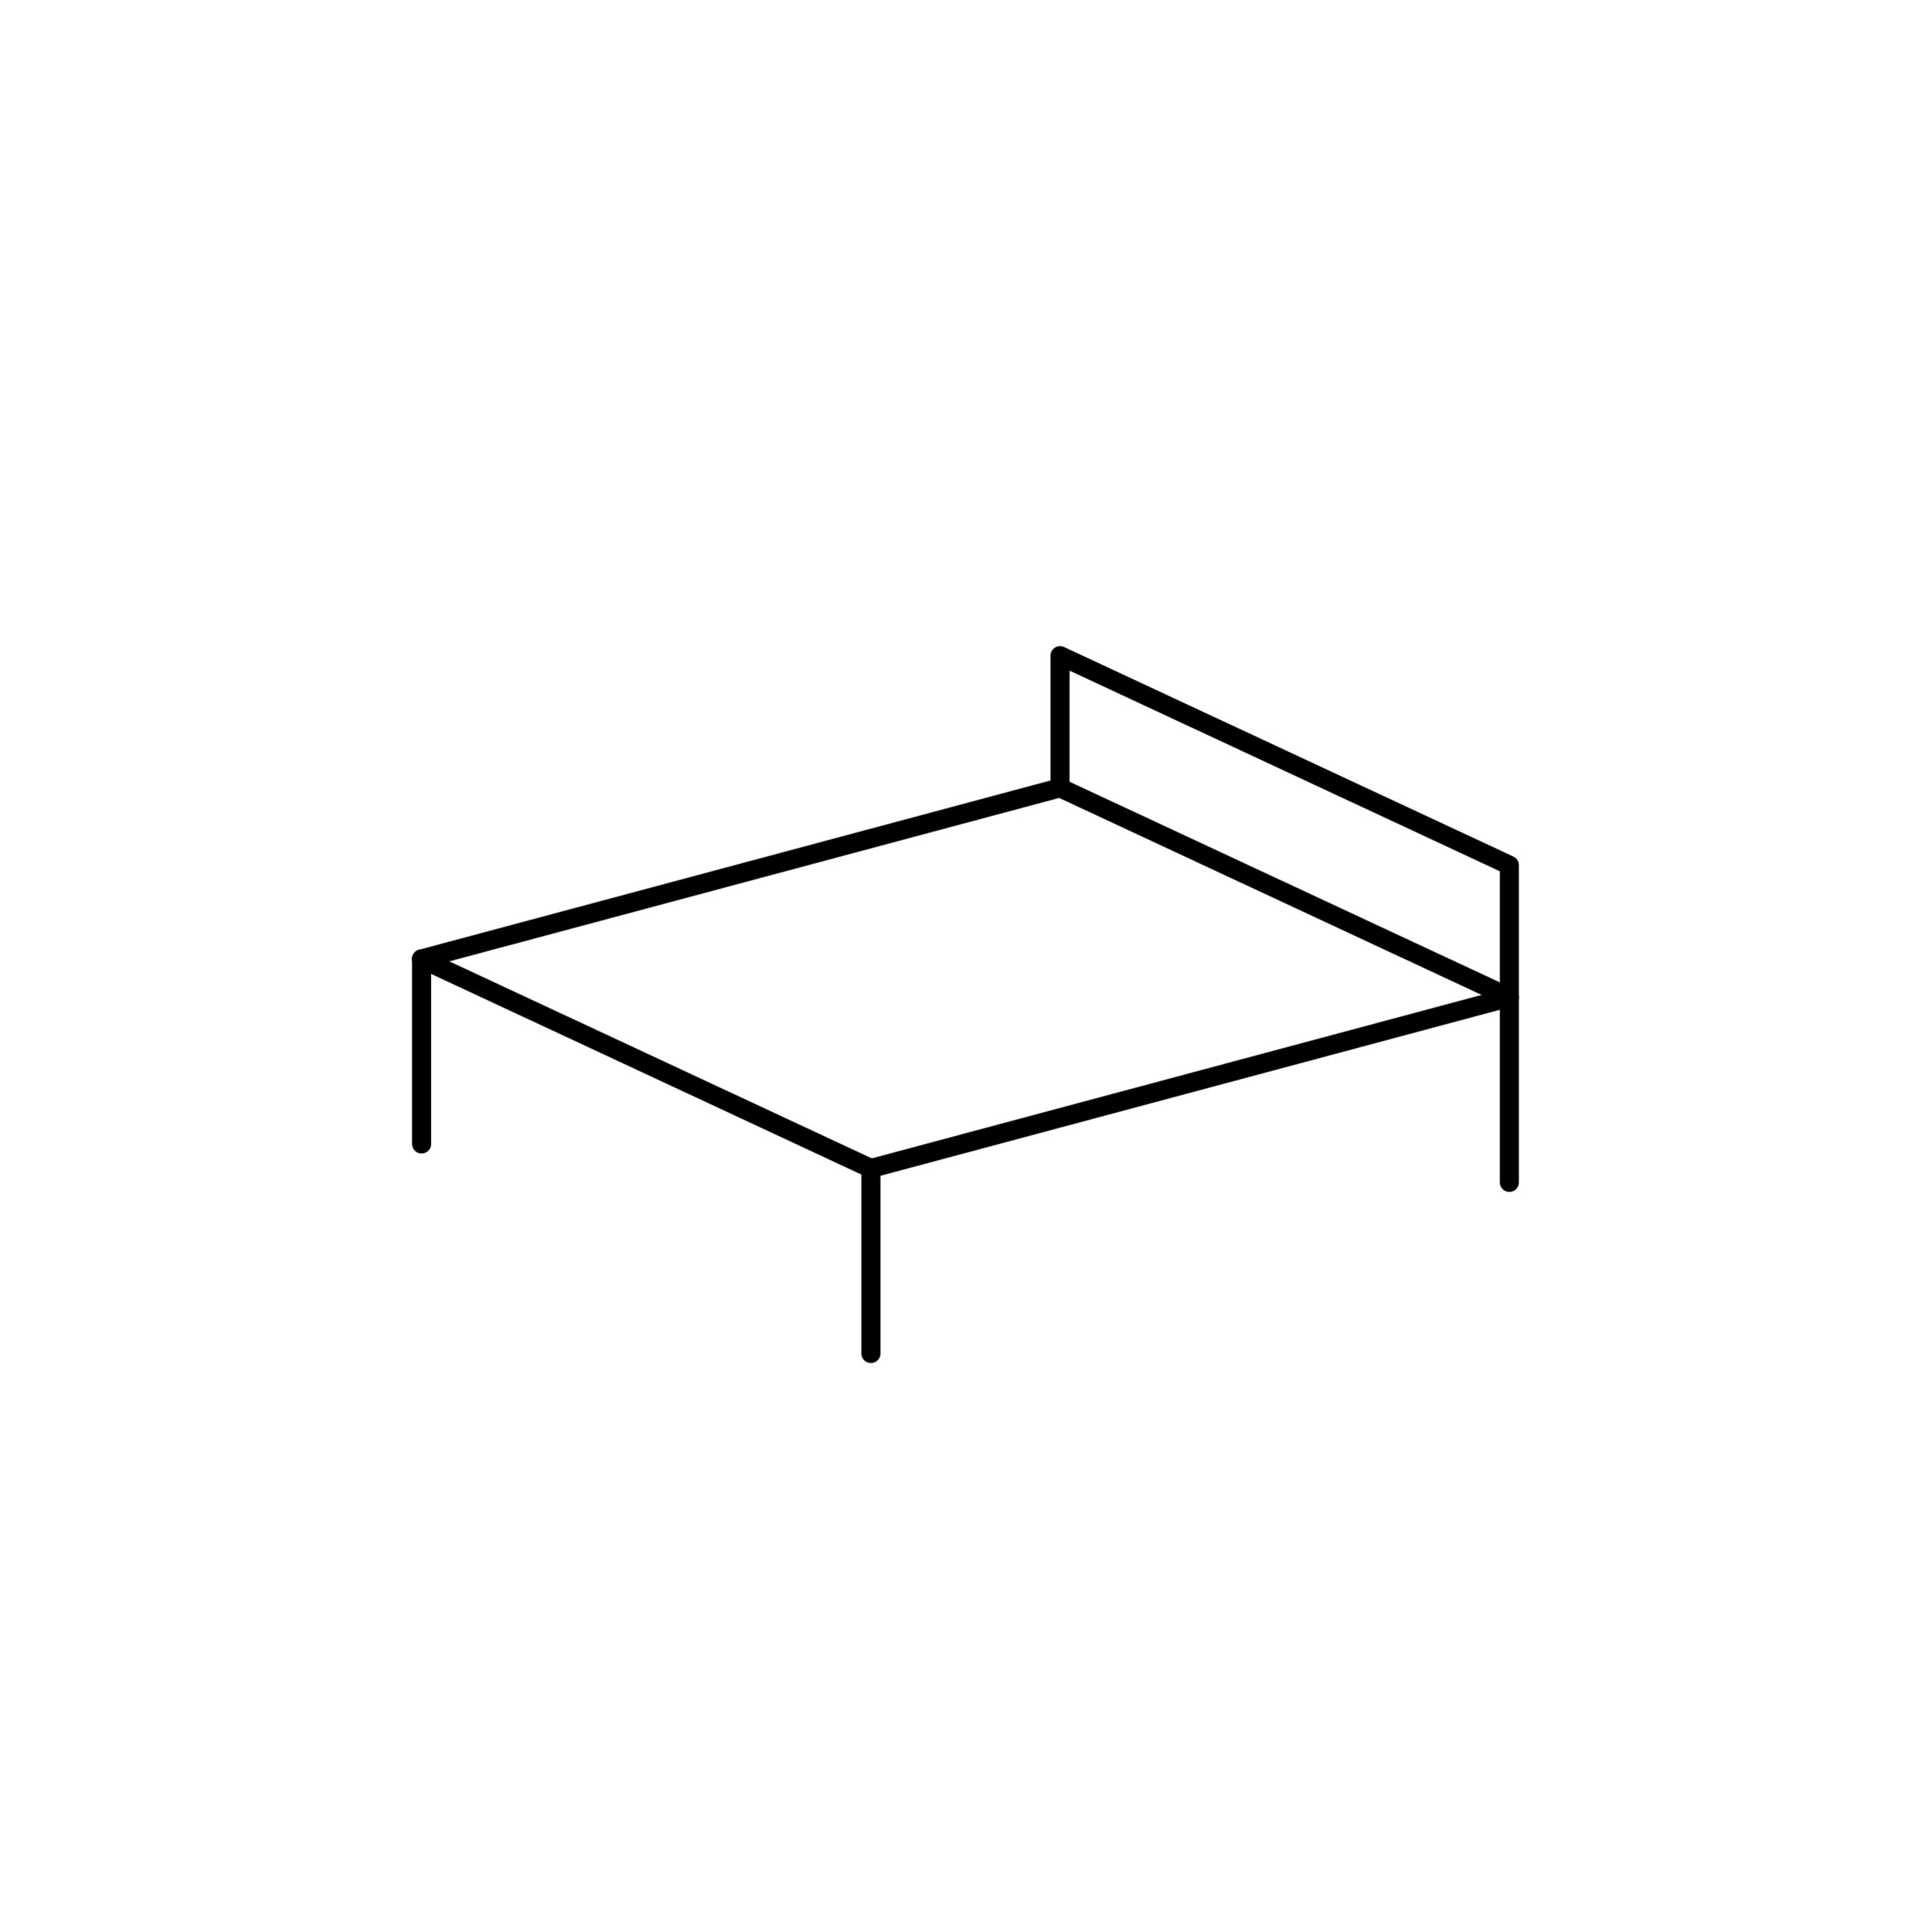
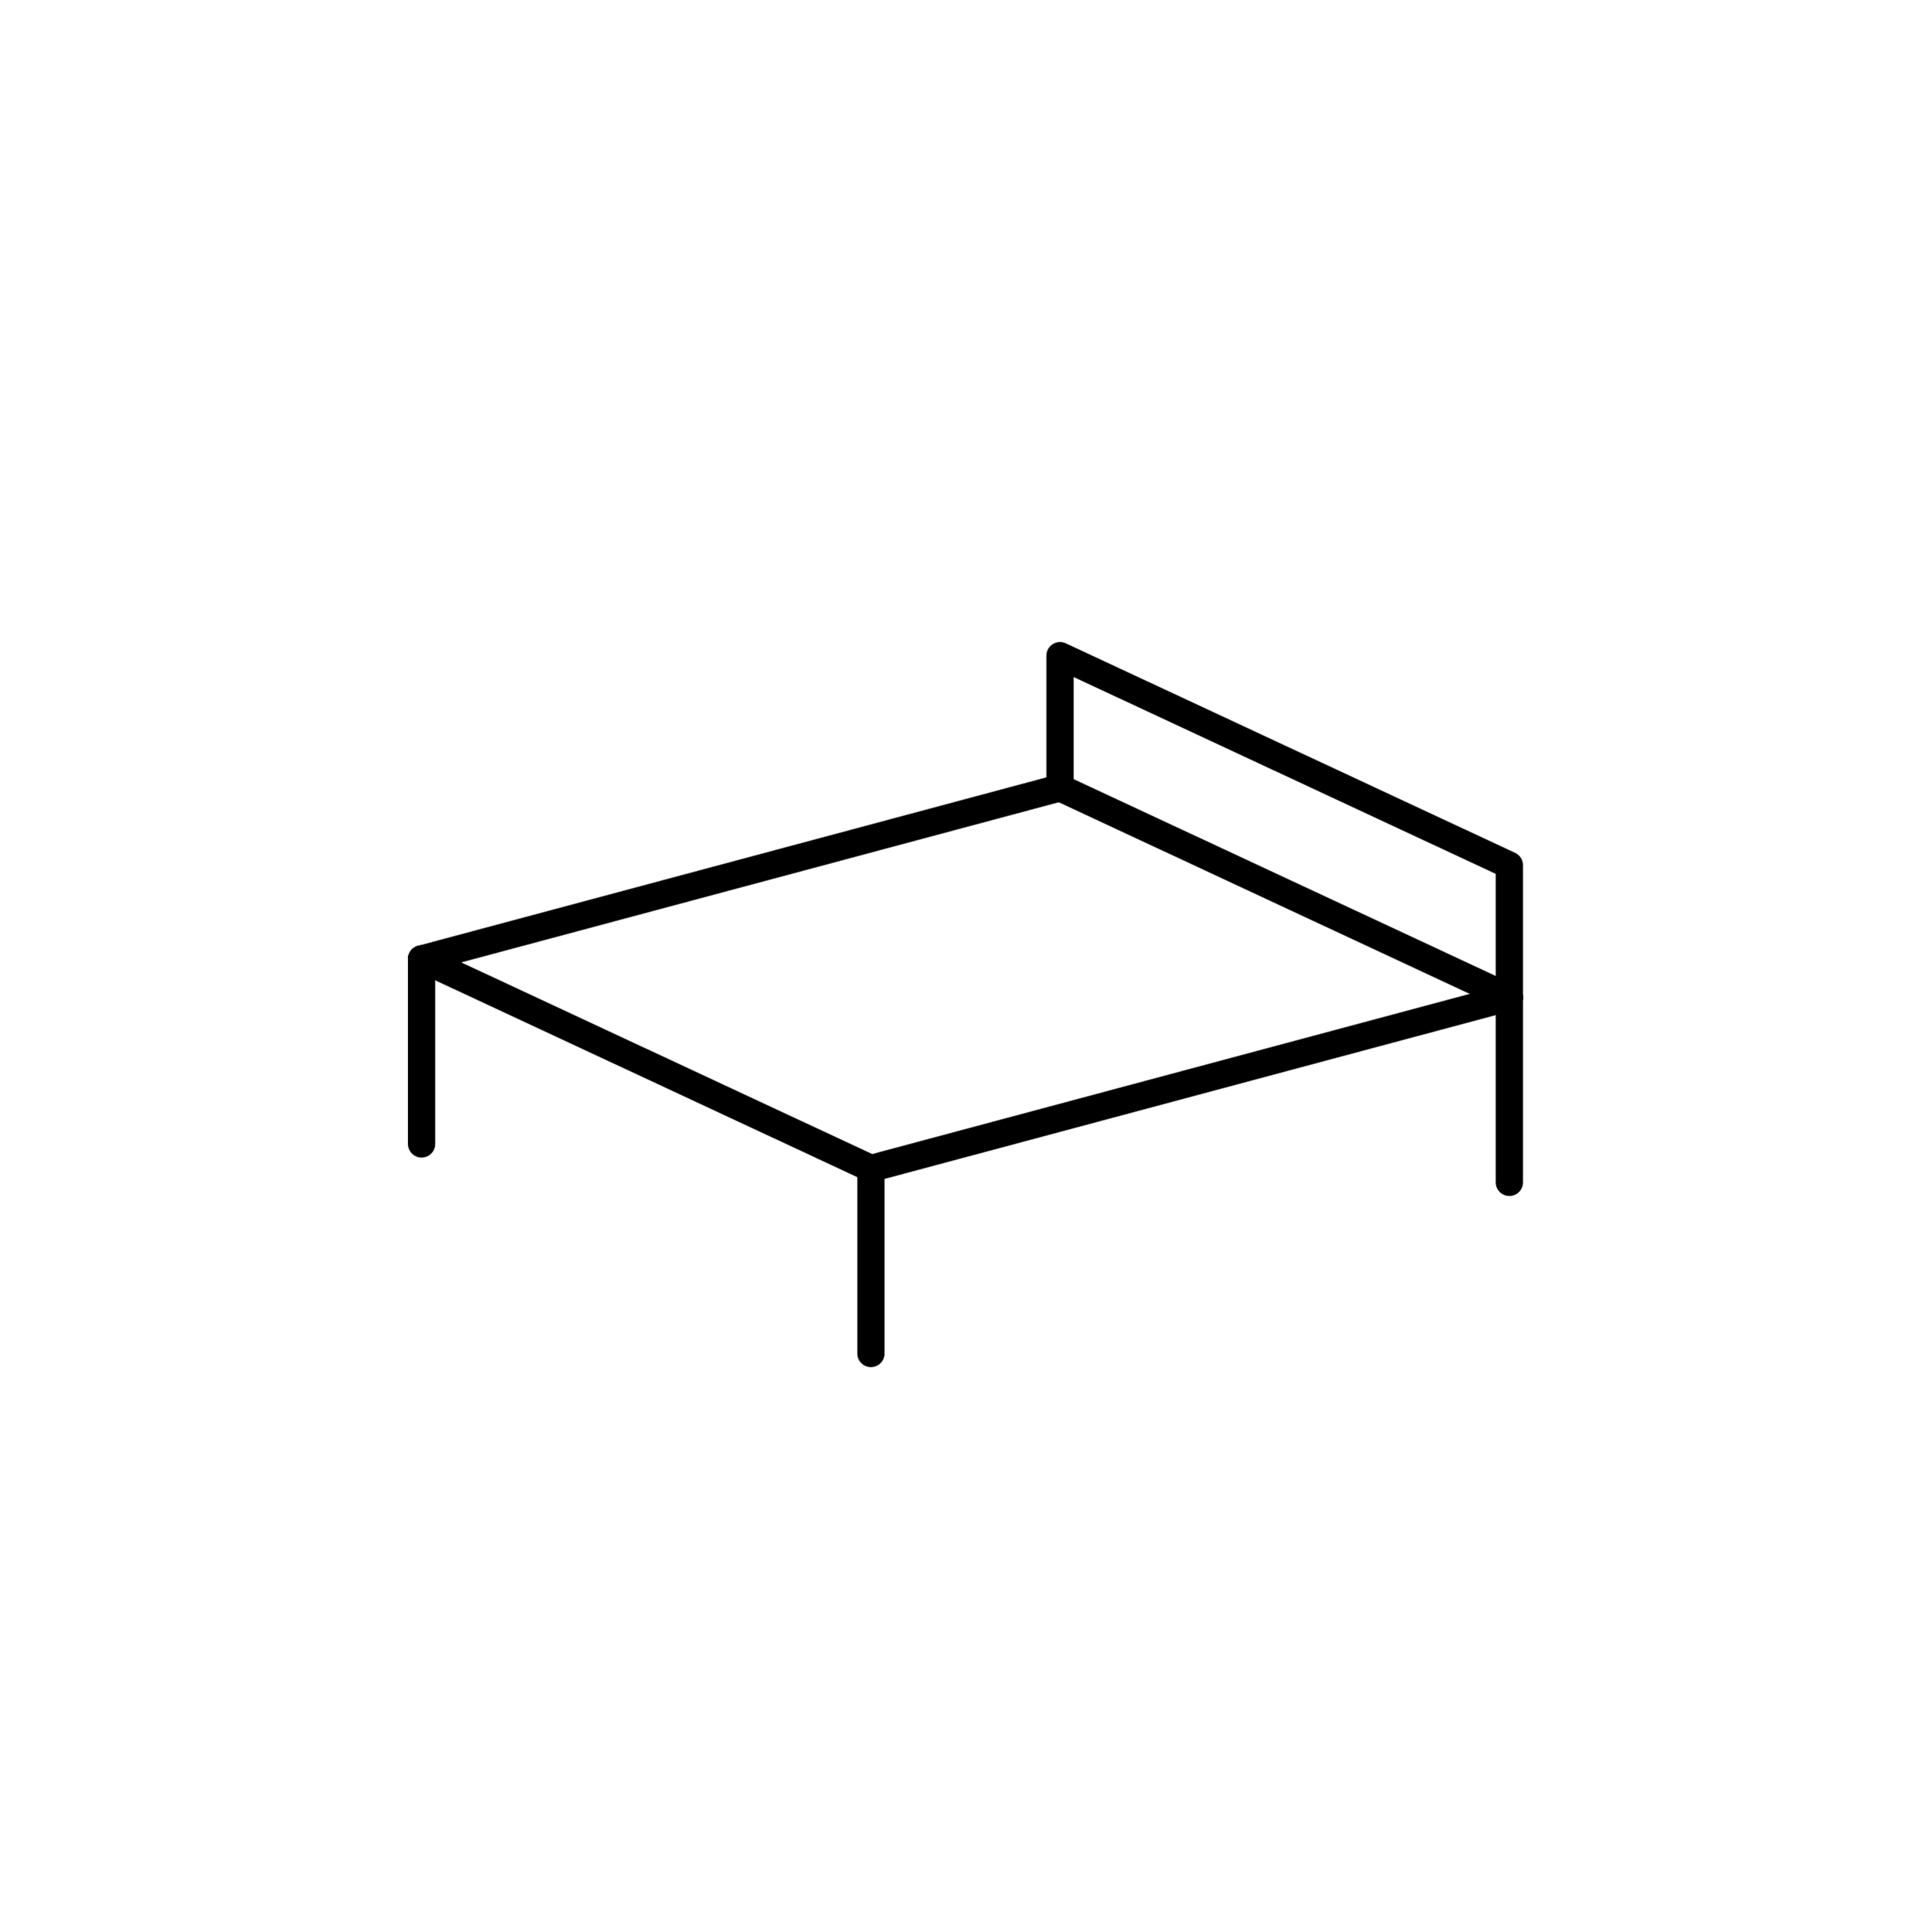
<svg xmlns="http://www.w3.org/2000/svg" id="Disegni_e_Immagini_Num_Penna__4" data-name="Disegni e Immagini_Num_Penna__4" viewBox="0 0 70.87 70.87">
  <defs>
-     <style>.cls-1{fill:none;stroke:#000;stroke-linecap:round;stroke-linejoin:round;stroke-width:0.7px;}</style>
+     <style>.cls-1{fill:none;stroke:#000;stroke-linecap:round;stroke-linejoin:round;}</style>
  </defs>
  <g id="LINE">
    <line class="cls-1" x1="55.39" y1="36.6" x2="38.9" y2="28.91" />
  </g>
  <g id="LINE-2" data-name="LINE">
    <line class="cls-1" x1="55.39" y1="36.6" x2="31.96" y2="42.88" />
  </g>
  <g id="LINE-3" data-name="LINE">
    <line class="cls-1" x1="31.96" y1="42.88" x2="15.47" y2="35.19" />
  </g>
  <g id="LINE-4" data-name="LINE">
    <line class="cls-1" x1="38.9" y1="28.91" x2="15.47" y2="35.19" />
  </g>
  <g id="LINE-5" data-name="LINE">
    <line class="cls-1" x1="15.47" y1="35.19" x2="15.47" y2="41.98" />
  </g>
  <g id="LINE-6" data-name="LINE">
    <line class="cls-1" x1="31.96" y1="42.88" x2="31.96" y2="49.67" />
  </g>
  <g id="LWPOLYLINE">
    <polyline class="cls-1" points="55.39 43.39 55.39 31.75 38.9 24.06 38.9 28.91" />
  </g>
</svg>
